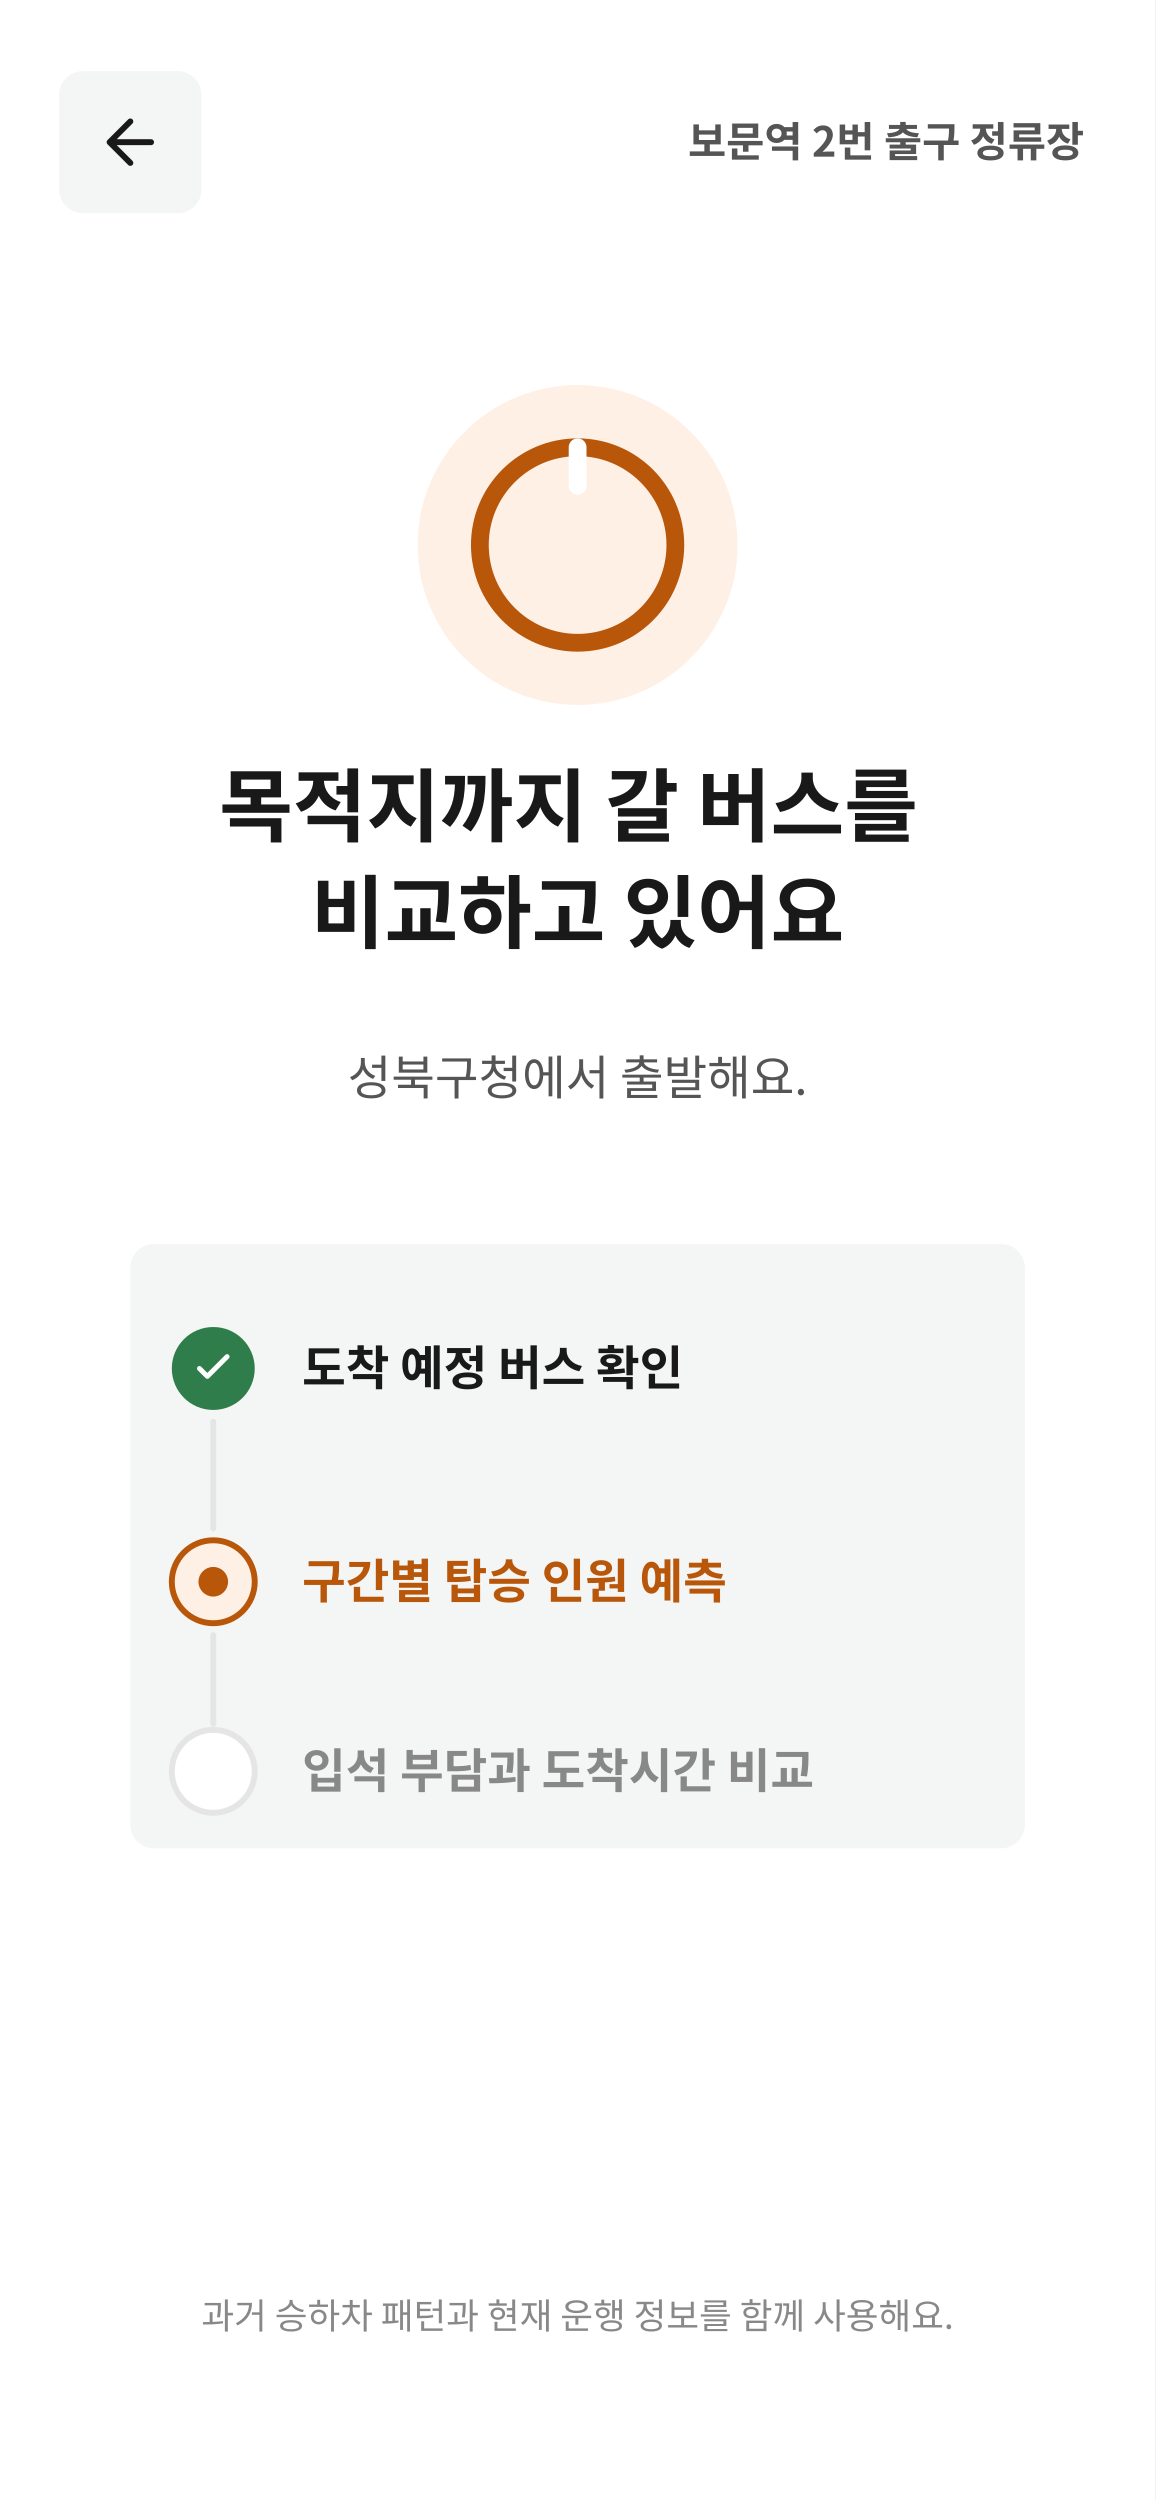
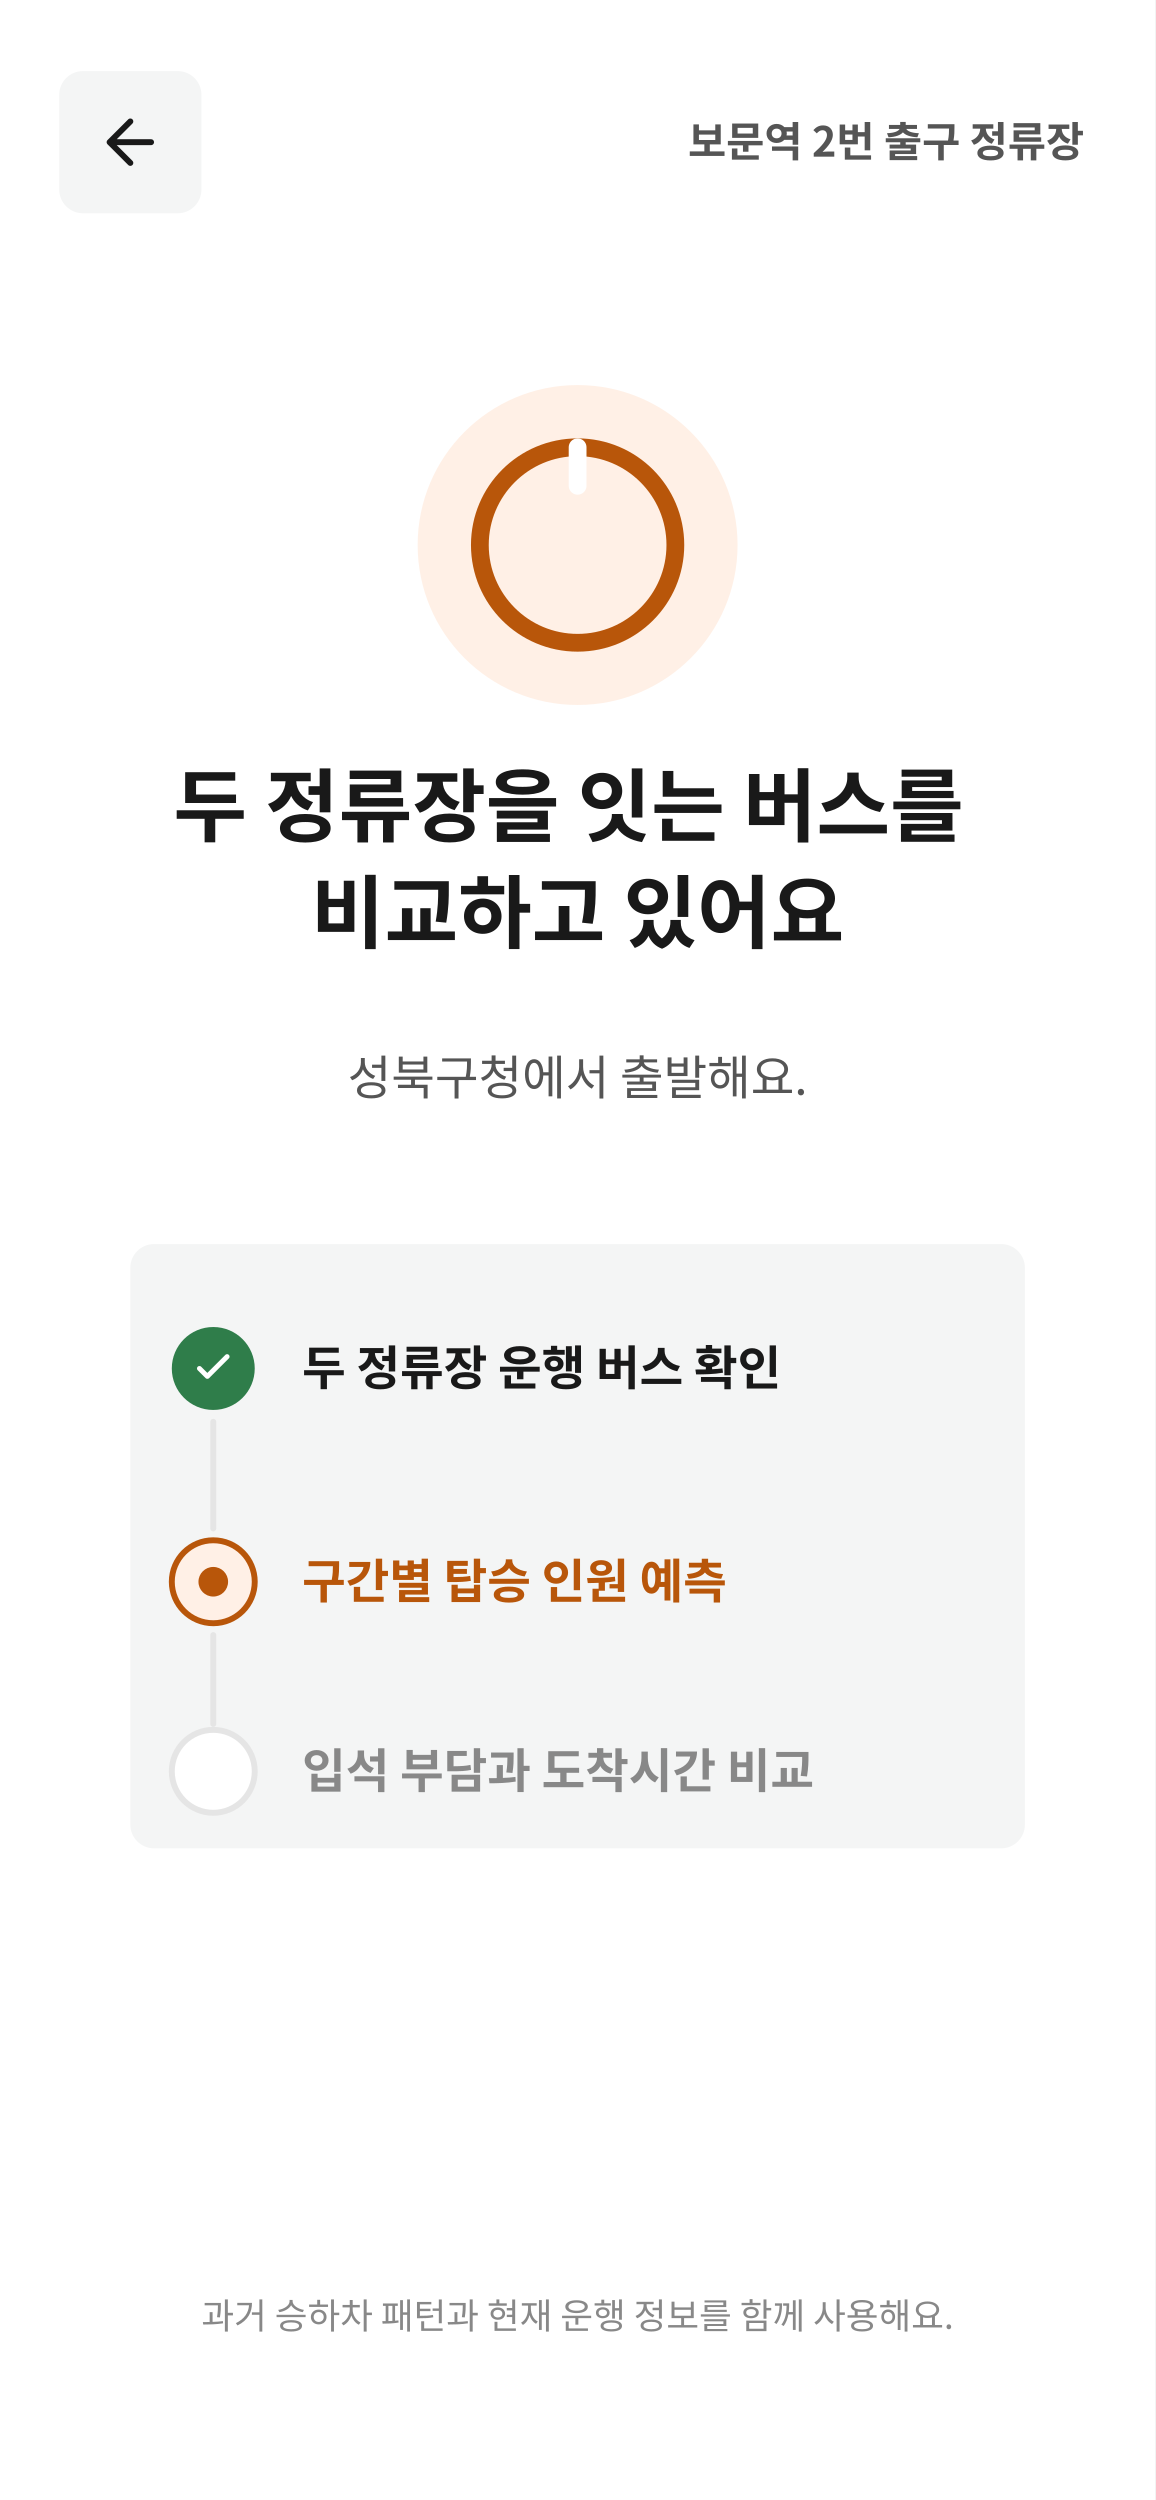
<svg xmlns="http://www.w3.org/2000/svg" width="390" height="844" viewBox="0 0 390 844" role="img" aria-label="버스 혼잡도 분석 중 화면">
  <rect x="0" y="0" width="390" height="844" rx="0" fill="#FFFFFF" stroke="none" stroke-width="1" />
  <rect x="20" y="24" width="48" height="48" rx="8" fill="#F4F5F5" stroke="none" stroke-width="1" />
  <g transform="translate(32 36) scale(1)">
    <path d="M19 12H5M12 19l-7-7 7-7" fill="none" stroke="#191919" stroke-width="2" stroke-linecap="round" stroke-linejoin="round" />
  </g>
  <text x="366" y="48" font-family="Noto Sans CJK KR, Malgun Gothic, sans-serif" font-size="14" font-weight="700" fill="#555555" text-anchor="end" dominant-baseline="middle" letter-spacing="0">보문역 2번 출구 정류장</text>
  <circle cx="195" cy="184" r="54" fill="#FFF0E6" stroke="none" stroke-width="1" />
  <circle cx="195" cy="184" r="33" fill="none" stroke="#B8560A" stroke-width="6" />
  <line x1="195" y1="151" x2="195" y2="164" stroke="#FFFFFF" stroke-width="6" stroke-linecap="round" />
  <text x="195" y="282" font-family="Noto Sans CJK KR, Malgun Gothic, sans-serif" font-size="27" font-weight="800" fill="#191919" text-anchor="middle" letter-spacing="0">
-     <tspan x="195" dy="0">목적지까지 갈 버스를</tspan>
+     <tspan x="195" dy="0">두 정류장을 잇는 버스를</tspan>
    <tspan x="195" dy="36">비교하고 있어요</tspan>
  </text>
  <text x="195" y="364" font-family="Noto Sans CJK KR, Malgun Gothic, sans-serif" font-size="16" font-weight="500" fill="#555555" text-anchor="middle" dominant-baseline="middle" letter-spacing="0">성북구청에서 출발해요.</text>
  <rect x="44" y="420" width="302" height="204" rx="8" fill="#F4F5F5" stroke="none" stroke-width="1" />
  <circle cx="72" cy="462" r="14" fill="#2F7D4A" stroke="none" stroke-width="1" />
  <g transform="translate(64 454) scale(0.6666667)">
    <path d="m5 12 4 4L19 6" fill="none" stroke="#FFFFFF" stroke-width="2.5" stroke-linecap="round" stroke-linejoin="round" />
  </g>
-   <text x="102" y="462" font-family="Noto Sans CJK KR, Malgun Gothic, sans-serif" font-size="16" font-weight="700" fill="#191919" text-anchor="start" dominant-baseline="middle" letter-spacing="0">도착 예정 버스 확인</text>
+   <text x="102" y="462" font-family="Noto Sans CJK KR, Malgun Gothic, sans-serif" font-size="16" font-weight="700" fill="#191919" text-anchor="start" dominant-baseline="middle" letter-spacing="0">두 정류장 운행 버스 확인</text>
  <line x1="72" y1="480" x2="72" y2="516" stroke="#E5E5E5" stroke-width="2" stroke-linecap="round" />
  <circle cx="72" cy="534" r="14" fill="#FFF0E6" stroke="#B8560A" stroke-width="2" />
  <circle cx="72" cy="534" r="5" fill="#B8560A" stroke="none" stroke-width="1" />
  <text x="102" y="534" font-family="Noto Sans CJK KR, Malgun Gothic, sans-serif" font-size="16" font-weight="700" fill="#B8560A" text-anchor="start" dominant-baseline="middle" letter-spacing="0">구간별 탑승 인원 예측</text>
  <line x1="72" y1="552" x2="72" y2="582" stroke="#E5E5E5" stroke-width="2" stroke-linecap="round" />
  <circle cx="72" cy="598" r="14" fill="#FFFFFF" stroke="#E5E5E5" stroke-width="2" />
  <text x="102" y="598" font-family="Noto Sans CJK KR, Malgun Gothic, sans-serif" font-size="16" font-weight="600" fill="#888888" text-anchor="start" dominant-baseline="middle" letter-spacing="0">입석 부담과 도착시간 비교</text>
  <text x="195" y="782" font-family="Noto Sans CJK KR, Malgun Gothic, sans-serif" font-size="12" font-weight="500" fill="#888888" text-anchor="middle" dominant-baseline="middle" letter-spacing="0">과거 승하차 패턴과 현재 운행 정보를 함께 사용해요.</text>
</svg>
